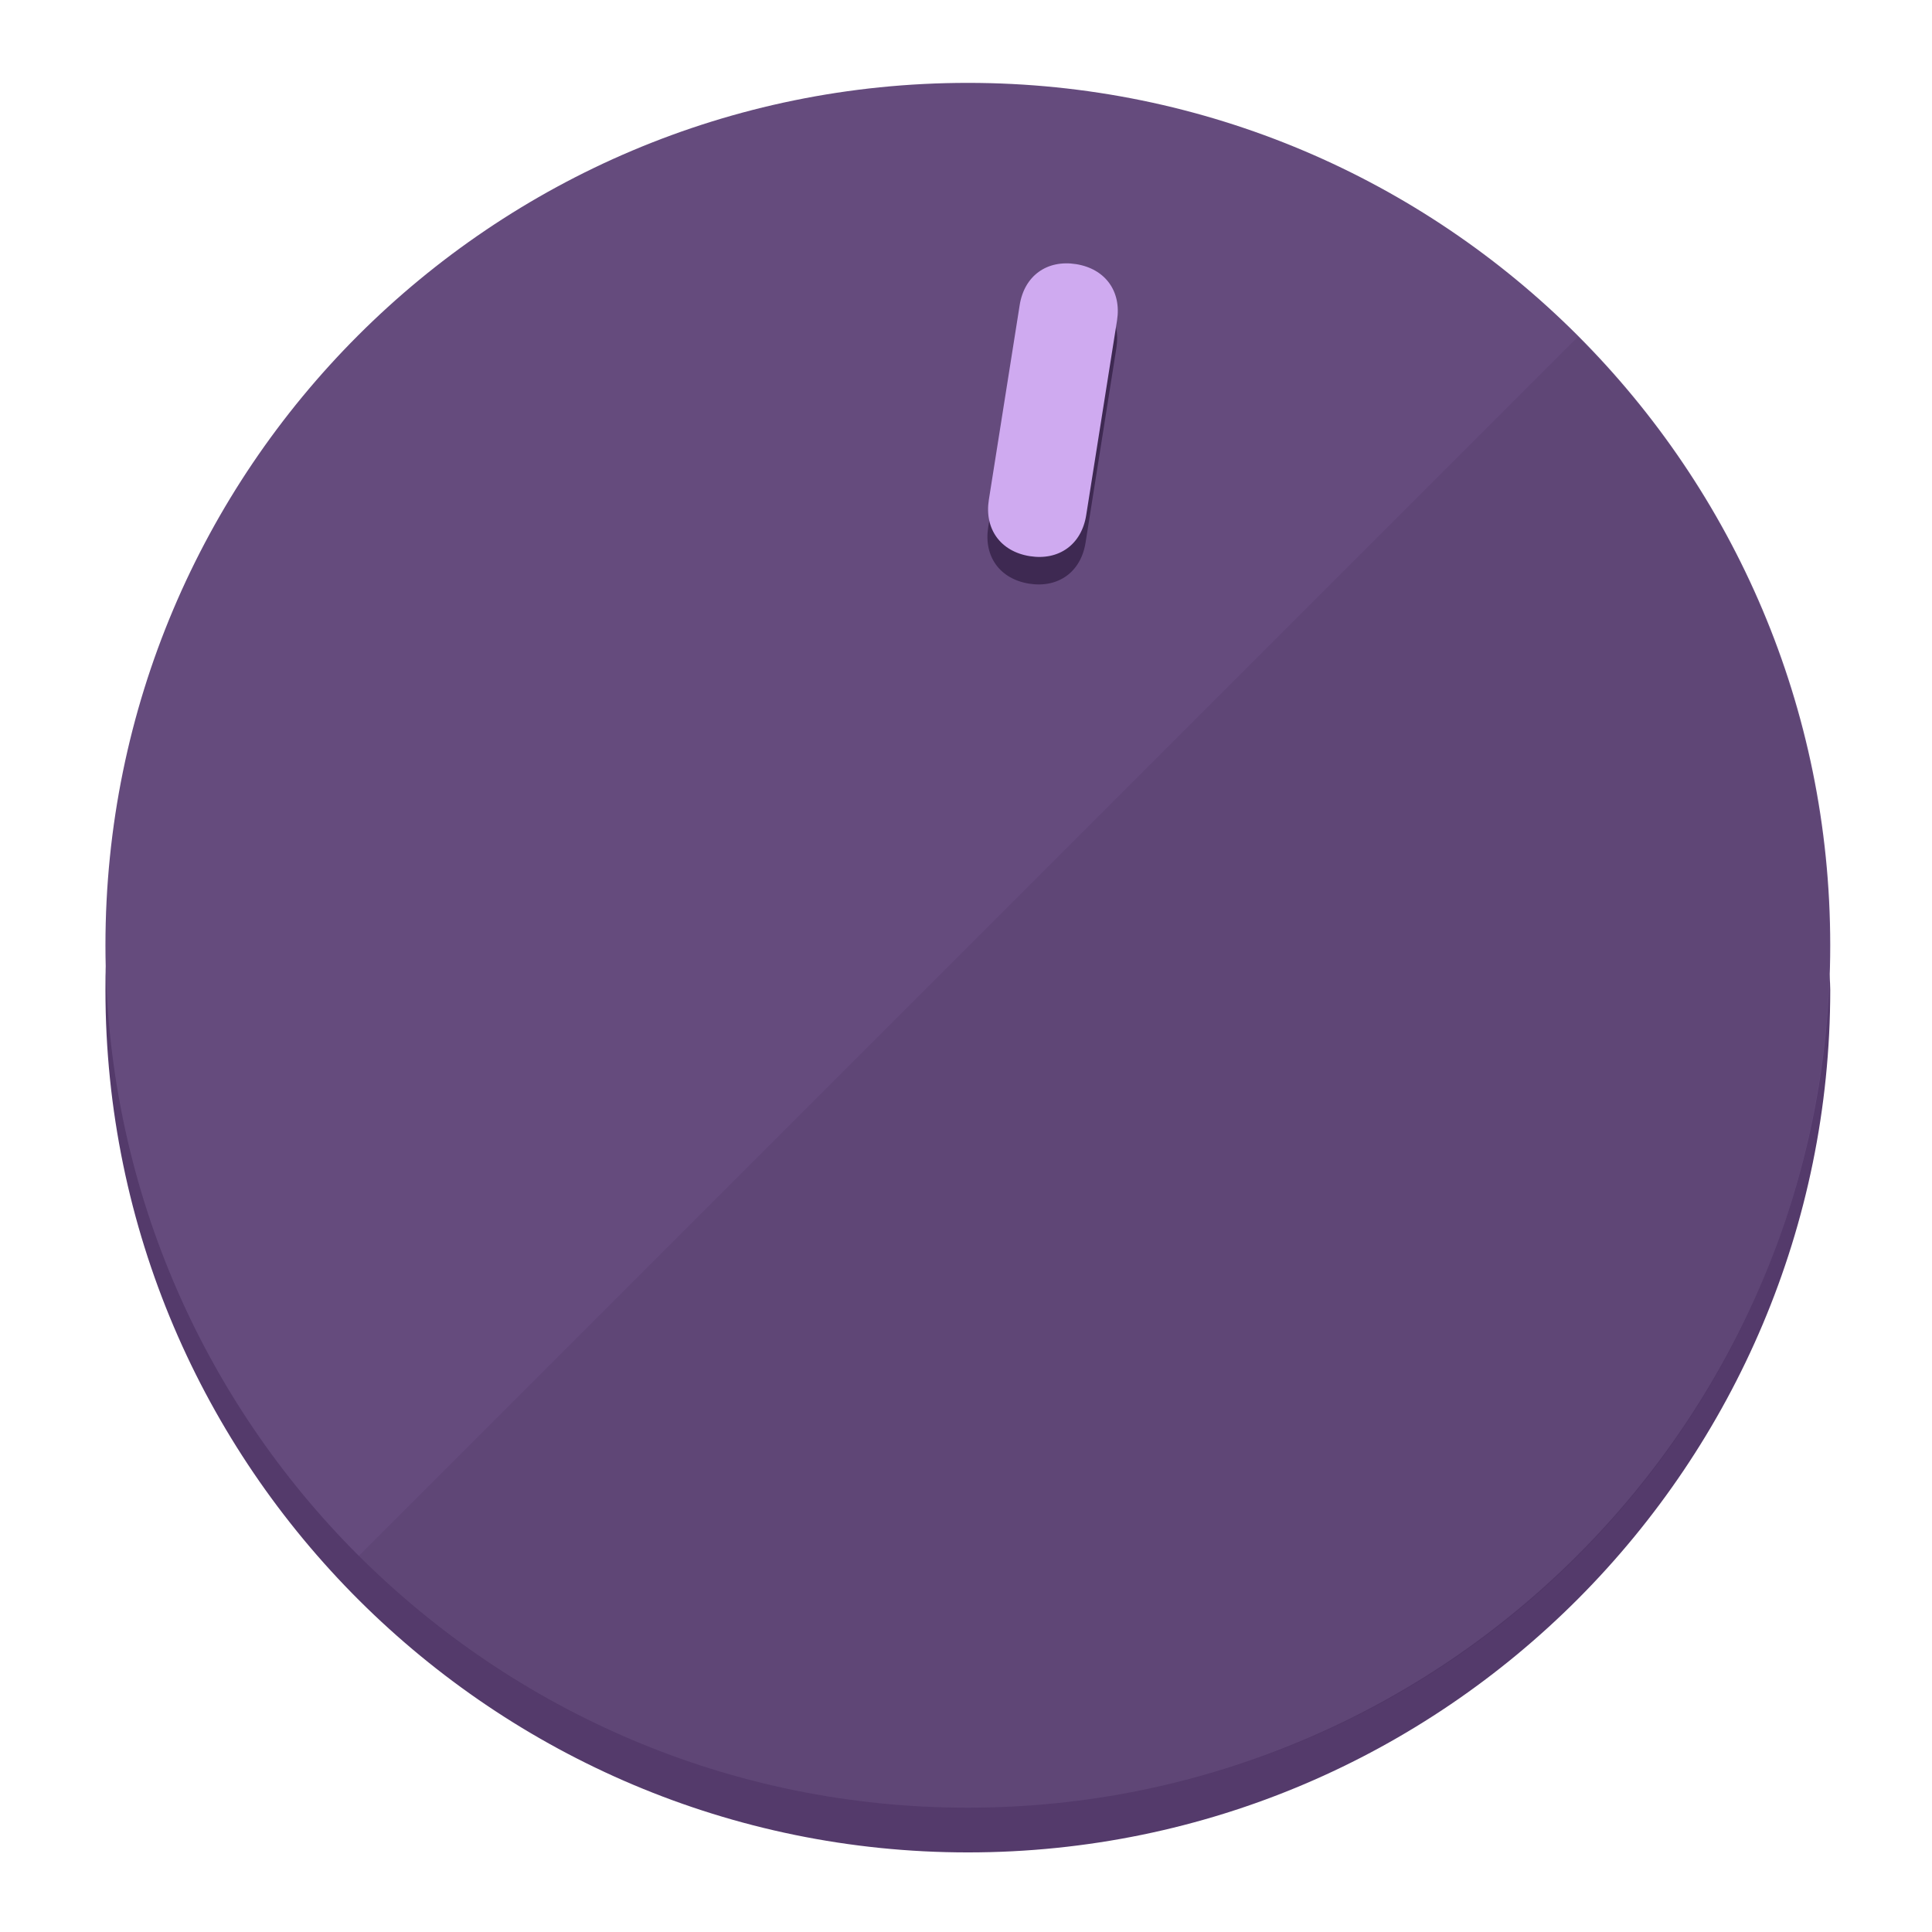
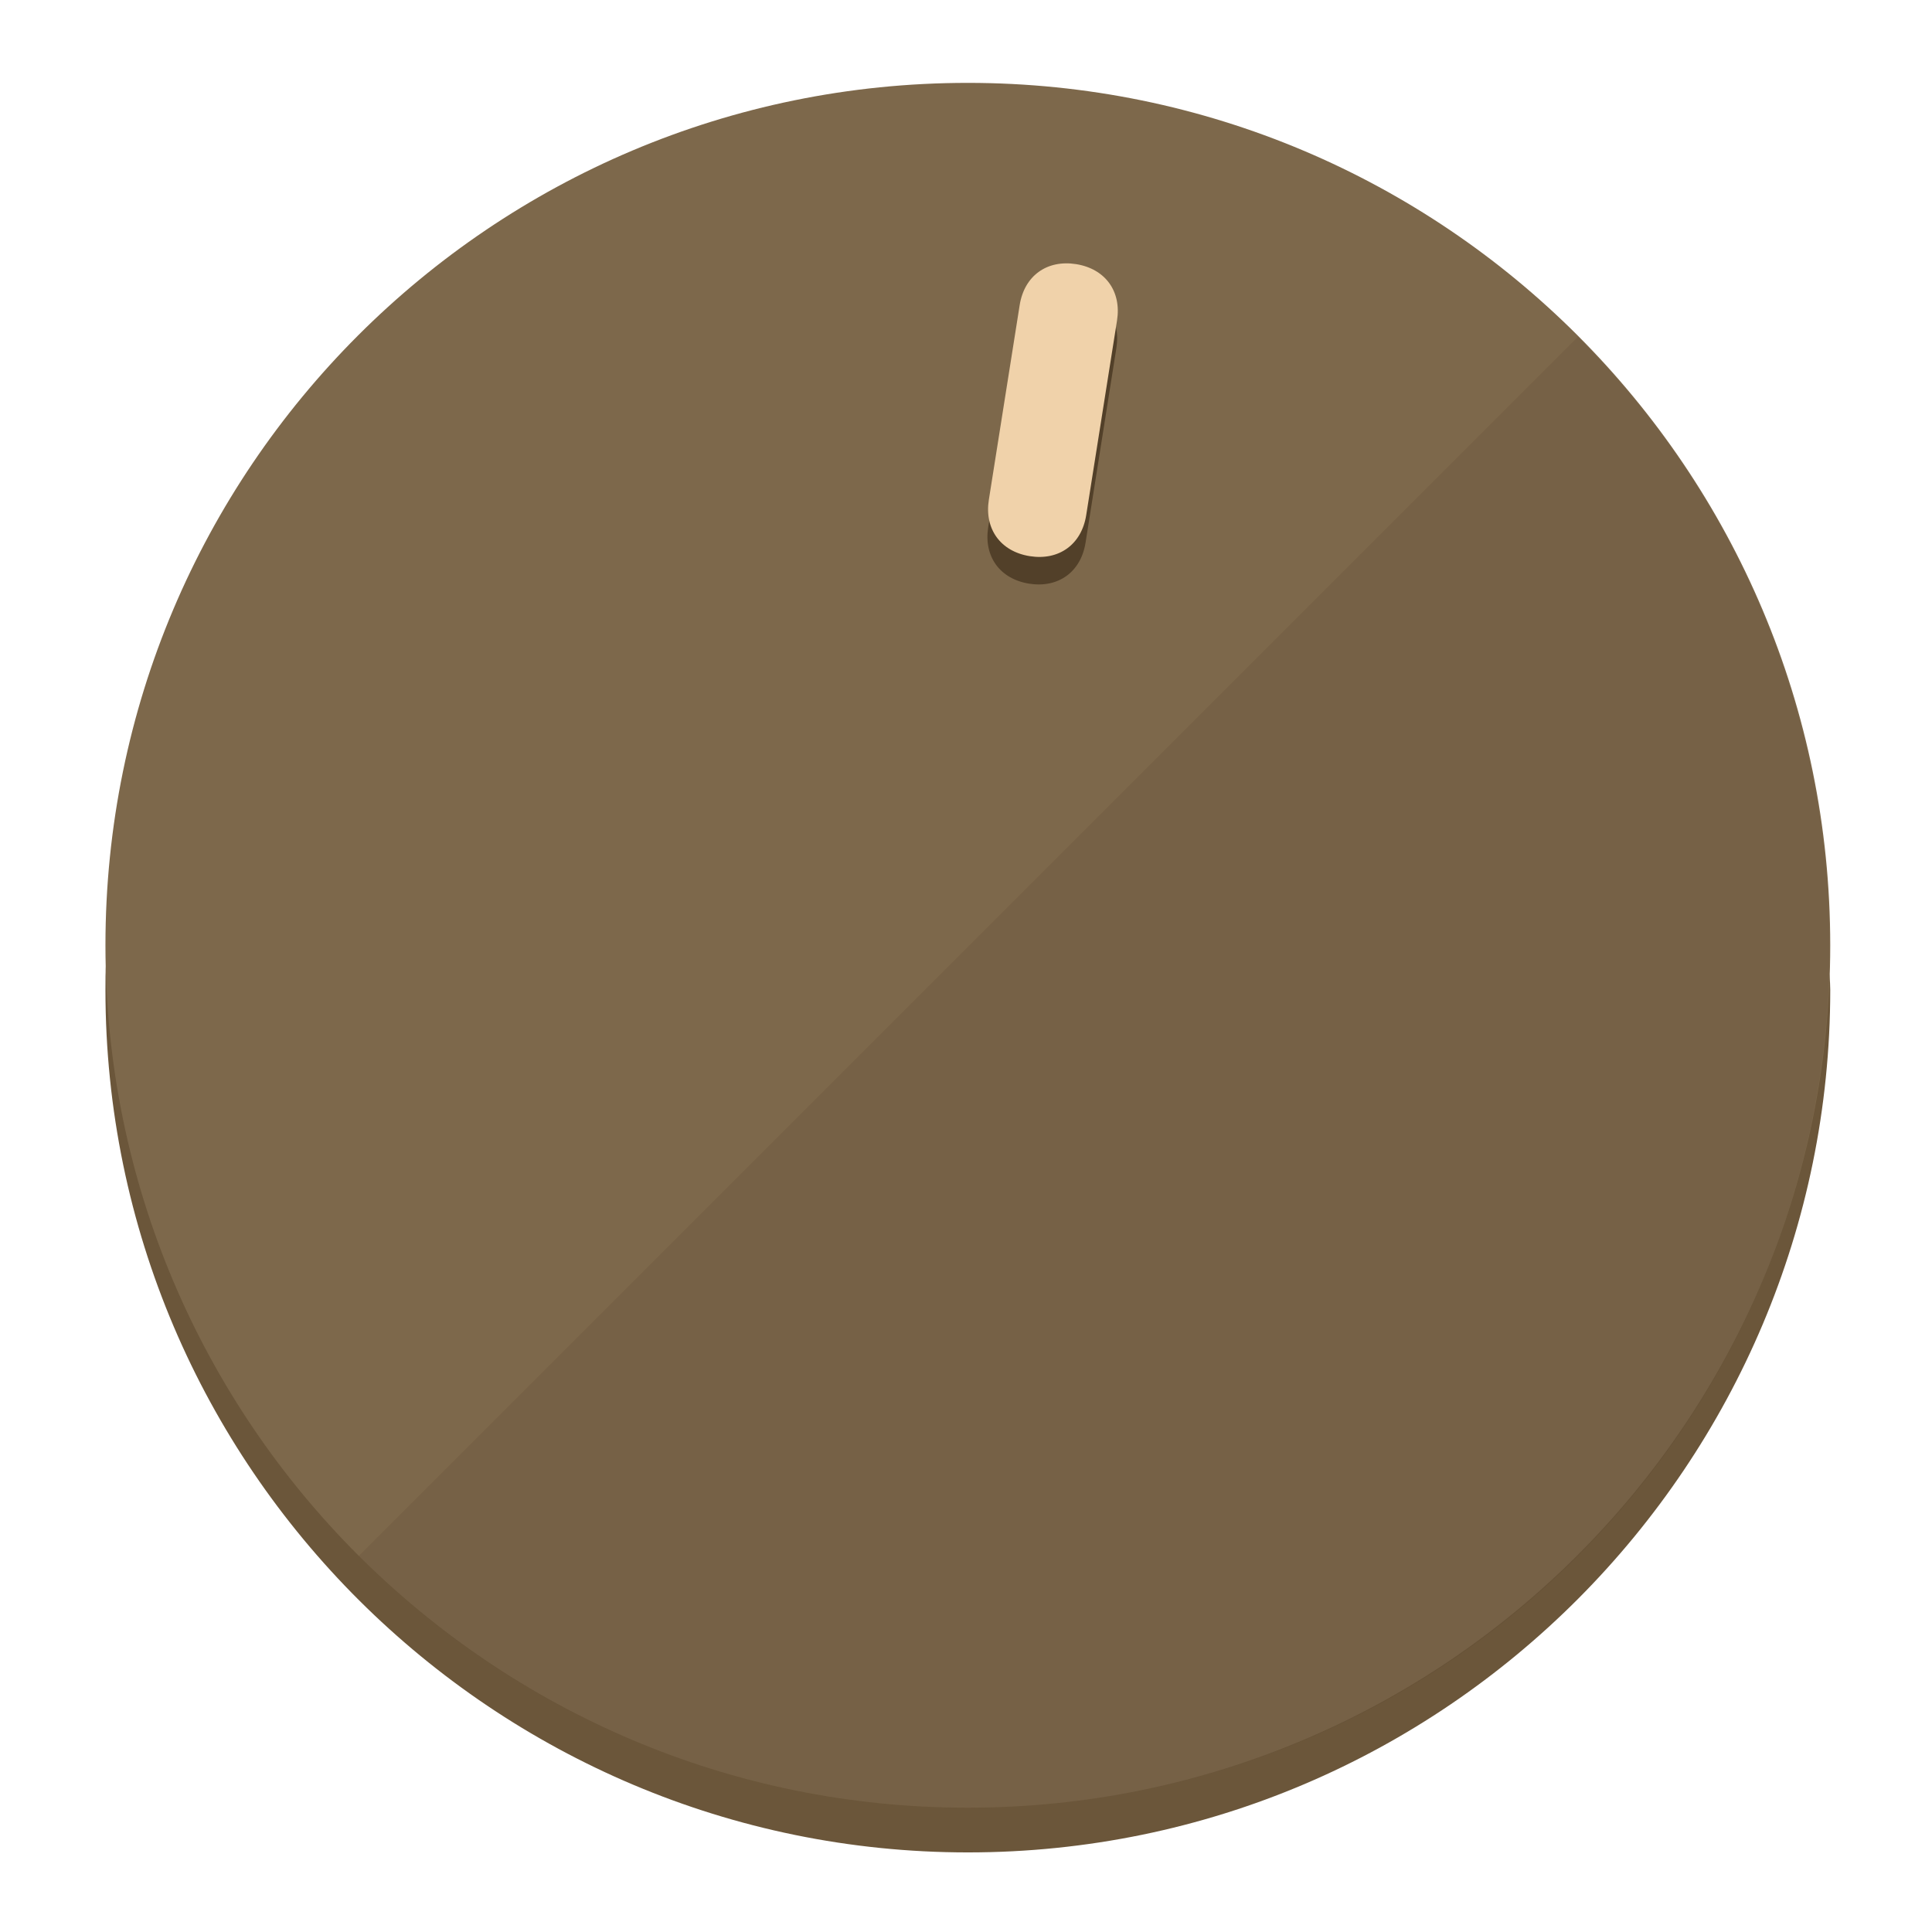
<svg xmlns="http://www.w3.org/2000/svg" height="120px" width="120px" version="1.1" id="Layer_1" viewBox="0 0 496.8 496.8" xml:space="preserve">
  <defs id="defs23" />
  <g id="g3158">
-     <path style="display:inline;fill:#543A6B;fill-opacity:1;stroke-width:1.584" d="m 248.875,445.92 c 116.582,0 212.89,-91.238 220.493,-205.286 0,5.069 1.267,8.87 1.267,13.939 0,121.651 -98.842,221.76 -221.76,221.76 -121.651,0 -221.76,-98.842 -221.76,-221.76 0,-5.069 0,-8.87 1.267,-13.939 7.603,114.048 103.91,205.286 220.493,205.286 z" id="path8" />
-     <circle style="display:inline;fill:#654B7D;fill-opacity:1;stroke-width:1.584" cx="248.875" cy="243.071" r="221.76" id="circle12" />
-     <path style="display:inline;fill:#3E2952;fill-opacity:0.154;stroke-width:1.587" d="m 405.744,86.606 c 86.308,86.308 86.308,227.193 0,313.5 -86.308,86.308 -227.193,86.308 -313.5,0" id="path14" />
+     <path style="display:inline;fill:#6B563A;fill-opacity:1;stroke-width:1.584" d="m 248.875,445.92 c 116.582,0 212.89,-91.238 220.493,-205.286 0,5.069 1.267,8.87 1.267,13.939 0,121.651 -98.842,221.76 -221.76,221.76 -121.651,0 -221.76,-98.842 -221.76,-221.76 0,-5.069 0,-8.87 1.267,-13.939 7.603,114.048 103.91,205.286 220.493,205.286 z" id="path8" />
+     <circle style="display:inline;fill:#7D684B;fill-opacity:1;stroke-width:1.584" cx="248.875" cy="243.071" r="221.76" id="circle12" />
+     <path style="display:inline;fill:#524029;fill-opacity:0.154;stroke-width:1.587" d="m 405.744,86.606 c 86.308,86.308 86.308,227.193 0,313.5 -86.308,86.308 -227.193,86.308 -313.5,0" id="path14" />
  </g>
  <g id="g3198">
    <circle style="display:none;fill:#000000;fill-opacity:0;stroke-width:1.584" cx="283.513" cy="201.714" r="221.76" id="circle12-3" transform="rotate(9)" />
-     <path style="display:inline;fill:#3E2952;fill-opacity:1;stroke-width:1.584" d="m 279.14,139.552 c -1.189,7.51 -6.989,11.723 -14.498,10.534 v 0 c -7.51,-1.189 -11.723,-6.989 -10.534,-14.498 l 7.929,-50.064 c 1.189,-7.51 6.989,-11.723 14.498,-10.534 v 0 c 7.51,1.189 11.723,6.989 10.534,14.498 z" id="path3789" />
-     <path style="display:inline;fill:#CFAAF0;stroke-width:1.584" d="m 279.307,132.48 c -1.189,7.51 -6.989,11.723 -14.498,10.534 v 0 c -7.51,-1.189 -11.723,-6.989 -10.534,-14.498 l 7.929,-50.064 c 1.189,-7.51 6.989,-11.723 14.498,-10.534 v 0 c 7.51,1.189 11.723,6.989 10.534,14.498 z" id="path915" />
+     <path style="display:inline;fill:#524029;fill-opacity:1;stroke-width:1.584" d="m 279.14,139.552 c -1.189,7.51 -6.989,11.723 -14.498,10.534 v 0 c -7.51,-1.189 -11.723,-6.989 -10.534,-14.498 l 7.929,-50.064 c 1.189,-7.51 6.989,-11.723 14.498,-10.534 v 0 c 7.51,1.189 11.723,6.989 10.534,14.498 z" id="path3789" />
+     <path style="display:inline;fill:#F0D2AA;stroke-width:1.584" d="m 279.307,132.48 c -1.189,7.51 -6.989,11.723 -14.498,10.534 v 0 c -7.51,-1.189 -11.723,-6.989 -10.534,-14.498 l 7.929,-50.064 c 1.189,-7.51 6.989,-11.723 14.498,-10.534 v 0 c 7.51,1.189 11.723,6.989 10.534,14.498 z" id="path915" />
  </g>
</svg>
